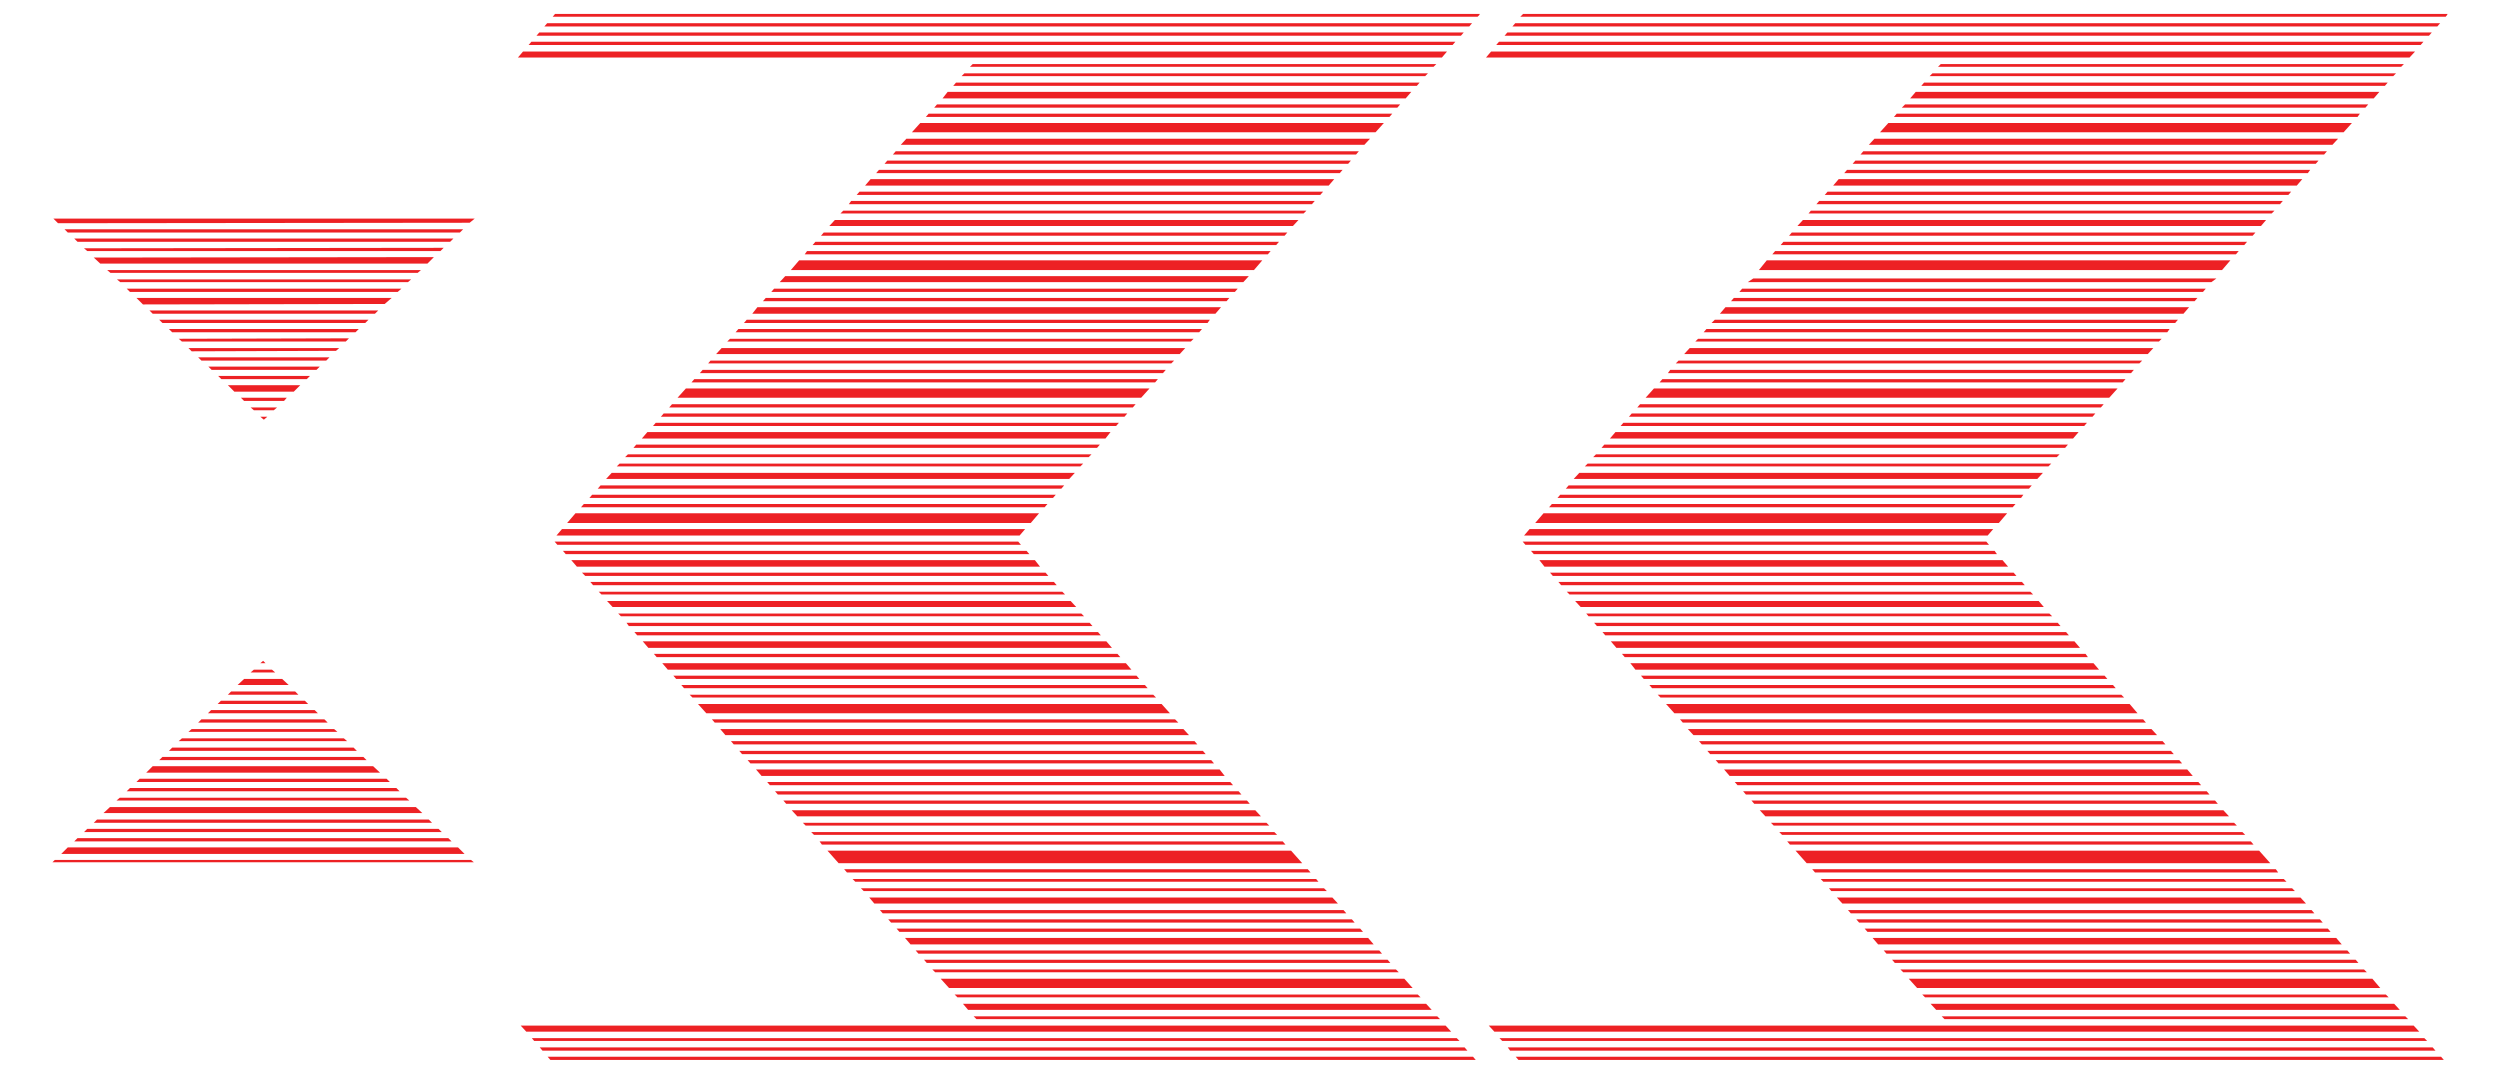
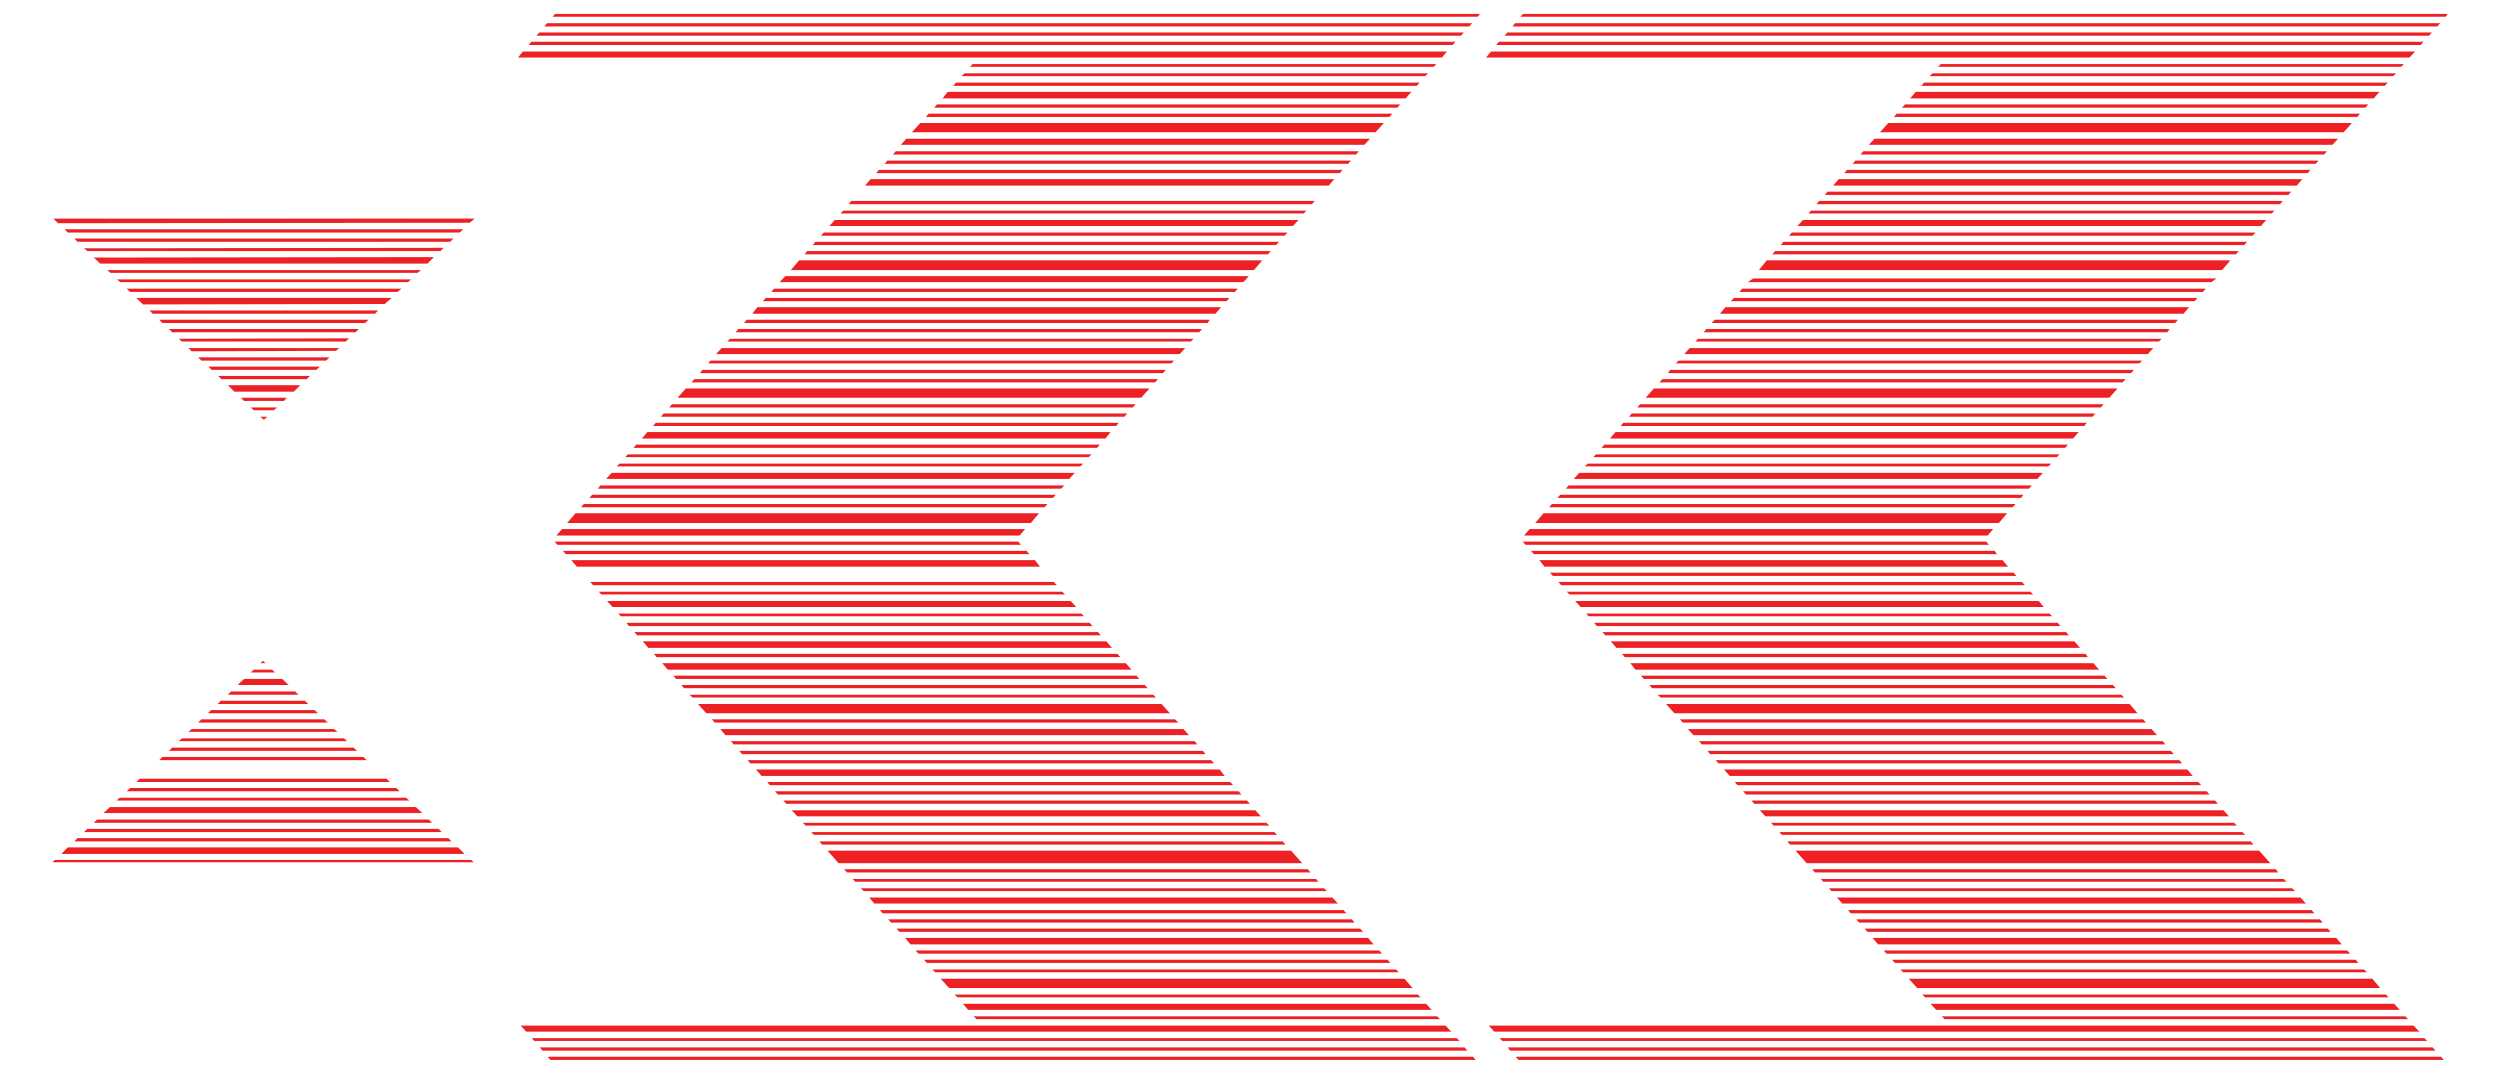
<svg xmlns="http://www.w3.org/2000/svg" version="1.1" preserveAspectRatio="xMidYMid meet" viewBox="0 0 53.87 23.1">
  <polygon points="37.9 5.82 47.88 5.82 48.06 5.61 38.07 5.61 37.9 5.82" style="fill:#ed2124" />
  <polygon points="38.19 5.48 48.18 5.48 48.24 5.41 38.25 5.41 38.19 5.48" style="fill:#ed2124" />
  <polygon points="36.53 7.36 46.52 7.36 46.58 7.3 36.59 7.3 36.53 7.36" style="fill:#ed2124" />
  <polygon points="40.27 3.12 50.26 3.12 50.38 2.99 40.39 2.99 40.27 3.12" style="fill:#ed2124" />
  <polygon points="40.09 3.33 50.08 3.33 50.14 3.26 40.15 3.26 40.09 3.33" style="fill:#ed2124" />
  <polygon points="33.74 10.53 43.72 10.53 43.78 10.46 33.8 10.46 33.74 10.53" style="fill:#ed2124" />
  <polygon points="33.62 10.66 33.56 10.73 43.55 10.73 43.6 10.66 33.62 10.66" style="fill:#ed2124" />
  <polygon points="33.08 11.27 43.07 11.27 43.25 11.06 33.26 11.06 33.08 11.27" style="fill:#ed2124" />
  <polygon points="33.38 10.93 43.37 10.93 43.43 10.86 33.44 10.86 33.38 10.93" style="fill:#ed2124" />
  <polygon points="36.29 7.63 46.28 7.63 46.4 7.5 36.41 7.5 36.29 7.63" style="fill:#ed2124" />
  <polygon points="40.51 2.85 50.5 2.85 50.68 2.65 40.69 2.65 40.51 2.85" style="fill:#ed2124" />
  <polygon points="34.92 9.18 44.91 9.18 44.97 9.11 34.98 9.11 34.92 9.18" style="fill:#ed2124" />
  <polygon points="42.8 11.67 32.81 11.67 32.87 11.74 42.86 11.74 42.8 11.67" style="fill:#ed2124" />
  <polygon points="49.09 18.8 49.04 18.73 39.05 18.73 39.11 18.8 49.09 18.8" style="fill:#ed2124" />
  <polygon points="49.96 3.46 39.98 3.46 39.92 3.53 49.9 3.53 49.96 3.46" style="fill:#ed2124" />
  <polygon points="49.27 19 49.21 18.94 39.23 18.94 39.29 19 49.27 19" style="fill:#ed2124" />
  <polygon points="38.34 17.93 38.4 17.99 48.38 17.99 48.32 17.93 38.34 17.93" style="fill:#ed2124" />
  <polygon points="38.22 17.79 48.2 17.79 48.14 17.73 38.16 17.73 38.22 17.79" style="fill:#ed2124" />
  <polygon points="38.57 18.2 48.56 18.2 48.5 18.13 38.51 18.13 38.57 18.2" style="fill:#ed2124" />
  <polygon points="40.87 2.45 40.81 2.52 50.8 2.52 50.85 2.45 40.87 2.45" style="fill:#ed2124" />
  <polygon points="40.98 2.32 50.97 2.32 51.03 2.25 41.05 2.25 40.98 2.32" style="fill:#ed2124" />
  <polygon points="38.93 18.6 48.92 18.6 48.68 18.33 38.69 18.33 38.93 18.6" style="fill:#ed2124" />
  <polygon points="37.44 16.92 47.43 16.92 47.37 16.85 37.38 16.85 37.44 16.92" style="fill:#ed2124" />
  <polygon points="32.24 0.97 52.16 0.97 52.22 0.9 32.3 0.9 32.24 0.97" style="fill:#ed2124" />
  <polygon points="32.02 1.24 51.92 1.24 52.04 1.11 32.13 1.11 32.02 1.24" style="fill:#ed2124" />
  <polygon points="46.87 6.96 46.93 6.89 36.95 6.89 36.88 6.96 46.87 6.96" style="fill:#ed2124" />
  <polygon points="41.76 1.44 51.74 1.44 51.8 1.38 41.82 1.38 41.76 1.44" style="fill:#ed2124" />
  <polygon points="34.51 9.65 44.5 9.65 44.56 9.58 34.57 9.58 34.51 9.65" style="fill:#ed2124" />
  <polygon points="37.06 6.76 47.05 6.76 47.17 6.62 37.18 6.62 37.06 6.76" style="fill:#ed2124" />
  <polygon points="33.28 12.21 43.27 12.21 43.15 12.07 33.17 12.07 33.28 12.21" style="fill:#ed2124" />
  <polygon points="32.37 22.43 52.3 22.43 52.24 22.37 32.31 22.37 32.37 22.43" style="fill:#ed2124" />
  <polygon points="39.5 4 49.49 4 49.61 3.86 39.62 3.86 39.5 4" style="fill:#ed2124" />
  <polygon points="33.46 12.41 43.45 12.41 43.39 12.34 33.4 12.34 33.46 12.41" style="fill:#ed2124" />
  <polygon points="39.32 4.2 49.31 4.2 49.37 4.13 39.38 4.13 39.32 4.2" style="fill:#ed2124" />
  <polygon points="35.42 14.63 45.41 14.63 45.35 14.56 35.36 14.56 35.42 14.63" style="fill:#ed2124" />
  <polygon points="34.23 13.28 44.22 13.28 44.16 13.22 34.18 13.22 34.23 13.28" style="fill:#ed2124" />
  <polygon points="39.88 19.68 49.87 19.68 49.81 19.61 39.82 19.61 39.88 19.68" style="fill:#ed2124" />
  <polygon points="37.66 6.08 47.65 6.08 47.76 6 37.78 6 37.66 6.08" style="fill:#ed2124" />
  <polygon points="35.99 7.97 35.94 8.04 45.92 8.04 45.98 7.97 35.99 7.97" style="fill:#ed2124" />
  <polygon points="45.27 8.78 45.33 8.71 35.34 8.71 35.28 8.78 45.27 8.78" style="fill:#ed2124" />
  <polygon points="45.09 8.98 45.15 8.91 35.16 8.91 35.1 8.98 45.09 8.98" style="fill:#ed2124" />
  <polygon points="36.11 7.83 46.1 7.83 46.16 7.77 36.17 7.77 36.11 7.83" style="fill:#ed2124" />
  <polygon points="34.69 9.45 44.67 9.45 44.79 9.31 34.81 9.31 34.69 9.45" style="fill:#ed2124" />
  <polygon points="32.84 11.54 42.83 11.54 42.95 11.4 32.96 11.4 32.84 11.54" style="fill:#ed2124" />
  <polygon points="47.47 6.29 47.53 6.22 37.54 6.22 37.48 6.29 47.47 6.29" style="fill:#ed2124" />
  <polygon points="46.7 7.16 46.75 7.09 36.77 7.09 36.71 7.16 46.7 7.16" style="fill:#ed2124" />
  <polygon points="35.46 8.57 45.45 8.57 45.63 8.37 35.64 8.37 35.46 8.57" style="fill:#ed2124" />
  <polygon points="35.76 8.24 45.74 8.24 45.8 8.17 35.82 8.17 35.76 8.24" style="fill:#ed2124" />
  <polygon points="47.29 6.49 47.35 6.42 37.36 6.42 37.3 6.49 47.29 6.49" style="fill:#ed2124" />
  <polygon points="35.24 14.43 45.23 14.43 45.11 14.29 35.13 14.29 35.24 14.43" style="fill:#ed2124" />
  <polygon points="32.66 22.77 32.72 22.84 52.66 22.84 52.6 22.77 32.66 22.77" style="fill:#ed2124" />
  <polygon points="32.49 22.57 32.54 22.64 52.48 22.64 52.42 22.57 32.49 22.57" style="fill:#ed2124" />
  <polygon points="32.59 0.57 52.52 0.57 52.58 0.5 32.65 0.5 32.59 0.57" style="fill:#ed2124" />
  <polygon points="40.47 20.35 50.46 20.35 50.34 20.21 40.35 20.21 40.47 20.35" style="fill:#ed2124" />
  <polygon points="40 19.81 40.06 19.88 50.05 19.88 49.99 19.81 40 19.81" style="fill:#ed2124" />
  <polygon points="32.48 0.7 32.42 0.77 52.34 0.77 52.4 0.7 32.48 0.7" style="fill:#ed2124" />
  <polygon points="40.18 20.01 40.24 20.08 50.22 20.08 50.16 20.01 40.18 20.01" style="fill:#ed2124" />
  <polygon points="39.74 3.73 49.73 3.73 49.78 3.66 39.8 3.66 39.74 3.73" style="fill:#ed2124" />
  <polygon points="38.55 5.08 48.54 5.08 48.6 5.01 38.61 5.01 38.55 5.08" style="fill:#ed2124" />
  <polygon points="41.16 2.12 51.15 2.12 51.27 1.98 41.28 1.98 41.16 2.12" style="fill:#ed2124" />
  <polygon points="41.64 1.58 41.58 1.64 51.57 1.64 51.63 1.58 41.64 1.58" style="fill:#ed2124" />
  <polygon points="38.43 5.21 38.37 5.28 48.36 5.28 48.42 5.21 38.43 5.21" style="fill:#ed2124" />
  <polygon points="41.4 1.85 51.39 1.85 51.45 1.78 41.46 1.78 41.4 1.85" style="fill:#ed2124" />
  <polygon points="39.02 4.54 38.97 4.6 48.95 4.6 49.01 4.54 39.02 4.54" style="fill:#ed2124" />
  <polygon points="38.73 4.87 48.72 4.87 48.83 4.74 38.85 4.74 38.73 4.87" style="fill:#ed2124" />
  <polygon points="33.58 12.54 33.64 12.61 43.63 12.61 43.57 12.54 33.58 12.54" style="fill:#ed2124" />
  <polygon points="33.76 12.75 33.82 12.81 43.81 12.81 43.75 12.75 33.76 12.75" style="fill:#ed2124" />
  <polygon points="52.7 0.36 52.74 0.31 52.73 0.31 52.74 0.3 32.82 0.3 32.76 0.36 52.7 0.36" style="fill:#ed2124" />
  <polygon points="39.2 4.33 39.14 4.4 49.13 4.4 49.19 4.33 39.2 4.33" style="fill:#ed2124" />
  <polygon points="34.06 13.08 44.04 13.08 43.93 12.95 33.94 12.95 34.06 13.08" style="fill:#ed2124" />
  <polygon points="35.54 14.76 35.6 14.83 45.59 14.83 45.53 14.76 35.54 14.76" style="fill:#ed2124" />
  <polygon points="34.83 13.96 44.82 13.96 44.7 13.82 34.71 13.82 34.83 13.96" style="fill:#ed2124" />
  <polygon points="35.78 15.03 45.77 15.03 45.71 14.97 35.72 14.97 35.78 15.03" style="fill:#ed2124" />
  <polygon points="37.27 16.72 47.25 16.72 47.13 16.58 37.15 16.58 37.27 16.72" style="fill:#ed2124" />
  <polygon points="34.53 13.62 34.59 13.69 44.58 13.69 44.52 13.62 34.53 13.62" style="fill:#ed2124" />
  <polygon points="34.35 13.42 34.41 13.49 44.4 13.49 44.34 13.42 34.35 13.42" style="fill:#ed2124" />
  <polygon points="41.48 21.49 51.47 21.49 51.41 21.43 41.42 21.43 41.48 21.49" style="fill:#ed2124" />
  <polygon points="32.2 22.23 52.13 22.23 52.01 22.1 32.08 22.1 32.2 22.23" style="fill:#ed2124" />
  <polygon points="39.7 19.47 49.69 19.47 49.57 19.34 39.58 19.34 39.7 19.47" style="fill:#ed2124" />
  <polygon points="41.72 21.76 51.71 21.76 51.59 21.63 41.6 21.63 41.72 21.76" style="fill:#ed2124" />
  <polygon points="36.26 15.57 46.24 15.57 46.18 15.5 36.2 15.5 36.26 15.57" style="fill:#ed2124" />
  <polygon points="41.9 21.96 51.89 21.96 51.83 21.9 41.84 21.9 41.9 21.96" style="fill:#ed2124" />
  <polygon points="47.02 16.45 46.96 16.38 36.97 16.38 37.03 16.45 47.02 16.45" style="fill:#ed2124" />
  <polygon points="36.49 15.84 46.48 15.84 46.36 15.71 36.37 15.71 36.49 15.84" style="fill:#ed2124" />
  <polygon points="47.55 17.05 37.56 17.05 37.62 17.12 47.61 17.12 47.55 17.05" style="fill:#ed2124" />
  <polygon points="46.66 16.04 46.6 15.97 36.61 15.97 36.67 16.04 46.66 16.04" style="fill:#ed2124" />
  <polygon points="46.84 16.25 46.78 16.18 36.79 16.18 36.85 16.25 46.84 16.25" style="fill:#ed2124" />
  <polygon points="41.31 21.29 51.29 21.29 51.12 21.09 41.13 21.09 41.31 21.29" style="fill:#ed2124" />
  <polygon points="33.91 10.32 43.9 10.32 44.02 10.19 34.03 10.19 33.91 10.32" style="fill:#ed2124" />
  <polygon points="33.05 11.94 43.03 11.94 42.98 11.87 32.99 11.87 33.05 11.94" style="fill:#ed2124" />
  <polygon points="36.08 15.37 46.06 15.37 45.89 15.17 35.9 15.17 36.08 15.37" style="fill:#ed2124" />
  <polygon points="35.01 14.16 44.99 14.16 44.94 14.09 34.95 14.09 35.01 14.16" style="fill:#ed2124" />
  <polygon points="34.15 10.05 44.14 10.05 44.2 9.99 34.21 9.99 34.15 10.05" style="fill:#ed2124" />
  <polygon points="34.39 9.79 34.33 9.85 44.32 9.85 44.38 9.79 34.39 9.79" style="fill:#ed2124" />
  <polygon points="38.04 17.59 48.03 17.59 47.91 17.46 37.92 17.46 38.04 17.59" style="fill:#ed2124" />
  <polygon points="40.77 20.68 40.83 20.75 50.82 20.75 50.76 20.68 40.77 20.68" style="fill:#ed2124" />
  <polygon points="40.65 20.55 50.64 20.55 50.58 20.48 40.59 20.48 40.65 20.55" style="fill:#ed2124" />
  <polygon points="39.46 19.2 49.45 19.2 49.39 19.14 39.41 19.14 39.46 19.2" style="fill:#ed2124" />
  <polygon points="41.01 20.95 51 20.95 50.94 20.89 40.95 20.89 41.01 20.95" style="fill:#ed2124" />
  <polygon points="37.8 17.32 47.79 17.32 47.73 17.25 37.74 17.25 37.8 17.32" style="fill:#ed2124" />
  <polygon points="4.27 7.7 4.34 7.77 7.03 7.77 7.1 7.7 4.27 7.7" style="fill:#ed2124" />
  <polygon points="4.49 7.9 4.56 7.97 6.82 7.97 6.89 7.9 4.49 7.9" style="fill:#ed2124" />
  <polygon points="4.7 8.1 4.77 8.17 6.61 8.17 6.68 8.1 4.7 8.1" style="fill:#ed2124" />
  <polygon points="3.64 7.09 3.71 7.16 7.66 7.16 7.73 7.09 3.64 7.09" style="fill:#ed2124" />
  <polygon points="3.92 7.36 7.45 7.36 7.52 7.29 3.85 7.3 3.92 7.36" style="fill:#ed2124" />
  <polygon points="4.06 7.5 4.13 7.57 7.24 7.56 7.31 7.5 4.06 7.5" style="fill:#ed2124" />
  <polygon points="10.12 4.8 10.23 4.71 1.15 4.71 1.25 4.81 10.12 4.8" style="fill:#ed2124" />
  <polygon points="5.19 8.57 5.26 8.64 6.12 8.64 6.18 8.57 5.19 8.57" style="fill:#ed2124" />
  <polygon points="5.61 8.98 5.68 9.04 5.69 9.04 5.76 8.98 5.61 8.98" style="fill:#ed2124" />
  <polygon points="5.4 8.78 5.47 8.84 5.9 8.84 5.97 8.78 5.4 8.78" style="fill:#ed2124" />
  <polygon points="4.91 8.3 5.05 8.44 6.33 8.44 6.47 8.3 4.91 8.3" style="fill:#ed2124" />
  <polygon points="1.81 5.35 1.88 5.41 9.49 5.41 9.56 5.34 1.81 5.35" style="fill:#ed2124" />
  <polygon points="2.31 5.82 2.38 5.88 9 5.88 9.07 5.82 2.31 5.82" style="fill:#ed2124" />
  <polygon points="2.02 5.55 2.16 5.68 9.21 5.68 9.35 5.54 2.02 5.55" style="fill:#ed2124" />
  <polygon points="3.43 6.89 3.5 6.96 7.87 6.96 7.94 6.89 3.43 6.89" style="fill:#ed2124" />
  <polygon points="1.6 5.14 1.67 5.21 9.7 5.21 9.77 5.14 1.6 5.14" style="fill:#ed2124" />
  <polygon points="1.39 4.94 1.46 5.01 9.91 5.01 9.98 4.94 1.39 4.94" style="fill:#ed2124" />
  <polygon points="2.94 6.42 3.08 6.56 8.29 6.55 8.44 6.42 2.94 6.42" style="fill:#ed2124" />
  <polygon points="2.52 6.02 2.59 6.08 8.79 6.08 8.86 6.02 2.52 6.02" style="fill:#ed2124" />
  <polygon points="3.22 6.69 3.29 6.76 8.08 6.76 8.15 6.69 3.22 6.69" style="fill:#ed2124" />
  <polygon points="2.73 6.22 2.8 6.29 8.57 6.29 8.65 6.22 2.73 6.22" style="fill:#ed2124" />
  <polygon points="2.58 17.19 2.51 17.25 8.82 17.25 8.75 17.19 2.58 17.19" style="fill:#ed2124" />
  <polygon points="3.01 16.78 2.94 16.85 8.4 16.85 8.33 16.78 3.01 16.78" style="fill:#ed2124" />
-   <polygon points="3.29 16.51 3.15 16.65 8.19 16.65 8.04 16.51 3.29 16.51" style="fill:#ed2124" />
-   <polygon points="2.37 17.39 2.23 17.52 9.1 17.52 8.96 17.39 2.37 17.39" style="fill:#ed2124" />
+ polygon points="3.29 16.51 3.15 16.65 8.19 16.65 8.04 16.51 3.29 16.51" style="fill:#ed2124"/&gt;
+ <polygon points="2.37 17.39 2.23 17.52 9.1 17.52 8.96 17.39 2.37 17.39" style="fill:#ed2124" />
  <polygon points="1.67 18.06 1.6 18.13 9.73 18.13 9.66 18.06 1.67 18.06" style="fill:#ed2124" />
  <polygon points="1.46 18.26 1.32 18.4 10.01 18.4 9.87 18.26 1.46 18.26" style="fill:#ed2124" />
  <polygon points="2.09 17.66 2.02 17.73 9.31 17.73 9.24 17.66 2.09 17.66" style="fill:#ed2124" />
  <polygon points="1.13 18.58 10.21 18.58 10.15 18.53 1.18 18.53 1.13 18.58" style="fill:#ed2124" />
  <polygon points="1.88 17.86 1.81 17.93 9.52 17.93 9.45 17.86 1.88 17.86" style="fill:#ed2124" />
  <polygon points="3.5 16.31 3.43 16.38 7.9 16.38 7.83 16.31 3.5 16.31" style="fill:#ed2124" />
  <polygon points="2.8 16.98 2.73 17.05 8.61 17.05 8.54 16.98 2.8 16.98" style="fill:#ed2124" />
  <polygon points="4.76 15.1 4.69 15.17 6.64 15.17 6.57 15.1 4.76 15.1" style="fill:#ed2124" />
  <polygon points="4.98 14.9 4.91 14.97 6.43 14.97 6.36 14.9 4.98 14.9" style="fill:#ed2124" />
  <polygon points="5.26 14.63 5.12 14.76 6.22 14.76 6.08 14.63 5.26 14.63" style="fill:#ed2124" />
  <polygon points="5.47 14.43 5.4 14.49 5.93 14.49 5.86 14.43 5.47 14.43" style="fill:#ed2124" />
  <polygon points="5.61 14.29 5.72 14.29 5.67 14.24 5.61 14.29" style="fill:#ed2124" />
  <polygon points="4.13 15.71 4.06 15.77 7.27 15.77 7.2 15.71 4.13 15.71" style="fill:#ed2124" />
  <polygon points="3.71 16.11 3.64 16.18 7.69 16.18 7.62 16.11 3.71 16.11" style="fill:#ed2124" />
  <polygon points="4.55 15.3 4.48 15.37 6.85 15.37 6.78 15.3 4.55 15.3" style="fill:#ed2124" />
  <polygon points="3.92 15.91 3.85 15.97 7.48 15.97 7.41 15.91 3.92 15.91" style="fill:#ed2124" />
  <polygon points="4.27 15.57 7.06 15.57 6.99 15.5 4.34 15.5 4.27 15.57" style="fill:#ed2124" />
  <polygon points="17.04 5.82 27.02 5.82 27.2 5.61 17.22 5.61 17.04 5.82" style="fill:#ed2124" />
  <polygon points="17.34 5.48 27.32 5.48 27.38 5.41 17.39 5.41 17.34 5.48" style="fill:#ed2124" />
  <polygon points="15.67 7.36 25.66 7.36 25.72 7.3 15.73 7.3 15.67 7.36" style="fill:#ed2124" />
  <polygon points="19.41 3.12 29.4 3.12 29.52 2.99 19.53 2.99 19.41 3.12" style="fill:#ed2124" />
  <polygon points="19.24 3.33 29.22 3.33 29.28 3.26 19.3 3.26 19.24 3.33" style="fill:#ed2124" />
  <polygon points="12.88 10.53 22.87 10.53 22.93 10.46 12.94 10.46 12.88 10.53" style="fill:#ed2124" />
  <polygon points="12.76 10.66 12.7 10.73 22.69 10.73 22.75 10.66 12.76 10.66" style="fill:#ed2124" />
  <polygon points="12.22 11.27 22.21 11.27 22.39 11.06 12.4 11.06 12.22 11.27" style="fill:#ed2124" />
  <polygon points="12.52 10.93 22.51 10.93 22.57 10.86 12.58 10.86 12.52 10.93" style="fill:#ed2124" />
  <polygon points="15.43 7.63 25.42 7.63 25.54 7.5 15.55 7.5 15.43 7.63" style="fill:#ed2124" />
  <polygon points="19.65 2.85 29.64 2.85 29.82 2.65 19.83 2.65 19.65 2.85" style="fill:#ed2124" />
  <polygon points="14.07 9.18 24.05 9.18 24.11 9.11 14.13 9.11 14.07 9.18" style="fill:#ed2124" />
  <polygon points="21.94 11.67 11.95 11.67 12.01 11.74 22 11.74 21.94 11.67" style="fill:#ed2124" />
  <polygon points="28.24 18.8 28.18 18.73 18.19 18.73 18.25 18.8 28.24 18.8" style="fill:#ed2124" />
  <polygon points="29.11 3.46 19.12 3.46 19.06 3.53 29.05 3.53 29.11 3.46" style="fill:#ed2124" />
  <polygon points="28.41 19 28.36 18.94 18.37 18.94 18.43 19 28.41 19" style="fill:#ed2124" />
  <polygon points="17.48 17.93 17.54 17.99 27.52 17.99 27.46 17.93 17.48 17.93" style="fill:#ed2124" />
  <polygon points="17.36 17.79 27.35 17.79 27.29 17.73 17.3 17.73 17.36 17.79" style="fill:#ed2124" />
  <polygon points="17.71 18.2 27.7 18.2 27.64 18.13 17.66 18.13 17.71 18.2" style="fill:#ed2124" />
  <polygon points="20.01 2.45 19.95 2.52 29.94 2.52 30 2.45 20.01 2.45" style="fill:#ed2124" />
  <polygon points="20.13 2.32 30.11 2.32 30.17 2.25 20.19 2.25 20.13 2.32" style="fill:#ed2124" />
  <polygon points="18.07 18.6 28.06 18.6 27.82 18.33 17.83 18.33 18.07 18.6" style="fill:#ed2124" />
  <polygon points="16.59 16.92 26.57 16.92 26.51 16.85 16.53 16.85 16.59 16.92" style="fill:#ed2124" />
  <polygon points="11.39 0.97 31.3 0.97 31.36 0.9 11.45 0.9 11.39 0.97" style="fill:#ed2124" />
  <polygon points="11.16 1.24 31.07 1.24 31.18 1.11 11.27 1.11 11.16 1.24" style="fill:#ed2124" />
  <polygon points="26.02 6.96 26.07 6.89 16.09 6.89 16.03 6.96 26.02 6.96" style="fill:#ed2124" />
  <polygon points="20.9 1.44 30.89 1.44 30.95 1.38 20.96 1.38 20.9 1.44" style="fill:#ed2124" />
  <polygon points="13.65 9.65 23.64 9.65 23.7 9.58 13.71 9.58 13.65 9.65" style="fill:#ed2124" />
  <polygon points="16.21 6.76 26.19 6.76 26.31 6.62 16.32 6.62 16.21 6.76" style="fill:#ed2124" />
  <polygon points="12.43 12.21 22.41 12.21 22.3 12.07 12.31 12.07 12.43 12.21" style="fill:#ed2124" />
  <polygon points="11.51 22.43 31.45 22.43 31.39 22.37 11.46 22.37 11.51 22.43" style="fill:#ed2124" />
  <polygon points="18.64 4 28.63 4 28.75 3.86 18.76 3.86 18.64 4" style="fill:#ed2124" />
-   <polygon points="12.61 12.41 22.59 12.41 22.53 12.34 12.54 12.34 12.61 12.41" style="fill:#ed2124" />
-   <polygon points="18.46 4.2 28.45 4.2 28.51 4.13 18.52 4.13 18.46 4.2" style="fill:#ed2124" />
  <polygon points="14.57 14.63 24.55 14.63 24.49 14.56 14.51 14.56 14.57 14.63" style="fill:#ed2124" />
  <polygon points="13.38 13.28 23.36 13.28 23.3 13.22 13.32 13.22 13.38 13.28" style="fill:#ed2124" />
  <polygon points="19.02 19.68 29.01 19.68 28.95 19.61 18.96 19.61 19.02 19.68" style="fill:#ed2124" />
  <polygon points="16.8 6.08 26.79 6.08 26.91 5.95 16.92 5.95 16.8 6.08" style="fill:#ed2124" />
  <polygon points="15.14 7.97 15.08 8.04 25.06 8.04 25.12 7.97 15.14 7.97" style="fill:#ed2124" />
  <polygon points="24.41 8.78 24.47 8.71 14.48 8.71 14.42 8.78 24.41 8.78" style="fill:#ed2124" />
  <polygon points="24.23 8.98 24.29 8.91 14.3 8.91 14.24 8.98 24.23 8.98" style="fill:#ed2124" />
  <polygon points="15.26 7.83 25.24 7.83 25.3 7.77 15.31 7.77 15.26 7.83" style="fill:#ed2124" />
  <polygon points="13.83 9.45 23.82 9.45 23.93 9.31 13.95 9.31 13.83 9.45" style="fill:#ed2124" />
  <polygon points="11.99 11.54 21.97 11.54 22.09 11.4 12.11 11.4 11.99 11.54" style="fill:#ed2124" />
  <polygon points="26.61 6.29 26.67 6.22 16.68 6.22 16.62 6.29 26.61 6.29" style="fill:#ed2124" />
  <polygon points="25.84 7.16 25.9 7.09 15.91 7.09 15.85 7.16 25.84 7.16" style="fill:#ed2124" />
  <polygon points="14.6 8.57 24.59 8.57 24.77 8.37 14.78 8.37 14.6 8.57" style="fill:#ed2124" />
  <polygon points="14.9 8.24 24.89 8.24 24.95 8.17 14.96 8.17 14.9 8.24" style="fill:#ed2124" />
  <polygon points="26.43 6.49 26.49 6.42 16.5 6.42 16.44 6.49 26.43 6.49" style="fill:#ed2124" />
  <polygon points="14.39 14.43 24.38 14.43 24.26 14.29 14.27 14.29 14.39 14.43" style="fill:#ed2124" />
  <polygon points="11.8 22.77 11.86 22.84 31.8 22.84 31.74 22.77 11.8 22.77" style="fill:#ed2124" />
  <polygon points="11.63 22.57 11.69 22.64 31.62 22.64 31.56 22.57 11.63 22.57" style="fill:#ed2124" />
  <polygon points="11.73 0.57 31.66 0.57 31.72 0.5 11.79 0.5 11.73 0.57" style="fill:#ed2124" />
  <polygon points="19.62 20.35 29.6 20.35 29.48 20.21 19.5 20.21 19.62 20.35" style="fill:#ed2124" />
  <polygon points="19.14 19.81 19.2 19.88 29.19 19.88 29.13 19.81 19.14 19.81" style="fill:#ed2124" />
  <polygon points="11.62 0.7 11.56 0.77 31.48 0.77 31.54 0.7 11.62 0.7" style="fill:#ed2124" />
  <polygon points="19.32 20.01 19.38 20.08 29.37 20.08 29.31 20.01 19.32 20.01" style="fill:#ed2124" />
  <polygon points="18.88 3.73 28.87 3.73 28.93 3.66 18.94 3.66 18.88 3.73" style="fill:#ed2124" />
  <polygon points="17.69 5.08 27.68 5.08 27.74 5.01 17.75 5.01 17.69 5.08" style="fill:#ed2124" />
  <polygon points="20.31 2.12 30.29 2.12 30.41 1.98 20.42 1.98 20.31 2.12" style="fill:#ed2124" />
  <polygon points="20.78 1.58 20.72 1.64 30.71 1.64 30.77 1.58 20.78 1.58" style="fill:#ed2124" />
  <polygon points="17.57 5.21 17.51 5.28 27.5 5.28 27.56 5.21 17.57 5.21" style="fill:#ed2124" />
  <polygon points="20.54 1.85 30.53 1.85 30.59 1.78 20.6 1.78 20.54 1.85" style="fill:#ed2124" />
  <polygon points="18.17 4.54 18.11 4.6 28.09 4.6 28.15 4.54 18.17 4.54" style="fill:#ed2124" />
  <polygon points="17.87 4.87 27.86 4.87 27.98 4.74 17.99 4.74 17.87 4.87" style="fill:#ed2124" />
  <polygon points="12.72 12.54 12.78 12.61 22.77 12.61 22.71 12.54 12.72 12.54" style="fill:#ed2124" />
  <polygon points="12.9 12.75 12.96 12.81 22.95 12.81 22.89 12.75 12.9 12.75" style="fill:#ed2124" />
  <polygon points="31.84 0.36 31.89 0.31 31.87 0.31 31.89 0.3 11.96 0.3 11.91 0.36 31.84 0.36" style="fill:#ed2124" />
  <polygon points="18.34 4.33 18.29 4.4 28.27 4.4 28.33 4.33 18.34 4.33" style="fill:#ed2124" />
  <polygon points="13.2 13.08 23.19 13.08 23.07 12.95 13.08 12.95 13.2 13.08" style="fill:#ed2124" />
  <polygon points="14.68 14.76 14.74 14.83 24.73 14.83 24.67 14.76 14.68 14.76" style="fill:#ed2124" />
  <polygon points="13.97 13.96 23.96 13.96 23.84 13.82 13.85 13.82 13.97 13.96" style="fill:#ed2124" />
  <polygon points="14.92 15.03 24.91 15.03 24.85 14.97 14.86 14.97 14.92 15.03" style="fill:#ed2124" />
  <polygon points="16.41 16.72 26.39 16.72 26.28 16.58 16.29 16.58 16.41 16.72" style="fill:#ed2124" />
  <polygon points="13.67 13.62 13.73 13.69 23.72 13.69 23.66 13.62 13.67 13.62" style="fill:#ed2124" />
  <polygon points="13.5 13.42 13.55 13.49 23.54 13.49 23.48 13.42 13.5 13.42" style="fill:#ed2124" />
  <polygon points="20.63 21.49 30.61 21.49 30.55 21.43 20.57 21.43 20.63 21.49" style="fill:#ed2124" />
  <polygon points="11.34 22.23 31.27 22.23 31.15 22.1 11.22 22.1 11.34 22.23" style="fill:#ed2124" />
  <polygon points="18.84 19.47 28.83 19.47 28.71 19.34 18.73 19.34 18.84 19.47" style="fill:#ed2124" />
  <polygon points="20.86 21.76 30.85 21.76 30.73 21.63 20.75 21.63 20.86 21.76" style="fill:#ed2124" />
  <polygon points="15.4 15.57 25.39 15.57 25.32 15.5 15.34 15.5 15.4 15.57" style="fill:#ed2124" />
  <polygon points="21.04 21.96 31.03 21.96 30.97 21.9 20.98 21.9 21.04 21.96" style="fill:#ed2124" />
  <polygon points="26.16 16.45 26.1 16.38 16.11 16.38 16.17 16.45 26.16 16.45" style="fill:#ed2124" />
  <polygon points="15.63 15.84 25.62 15.84 25.5 15.71 15.52 15.71 15.63 15.84" style="fill:#ed2124" />
  <polygon points="26.69 17.05 16.7 17.05 16.76 17.12 26.75 17.12 26.69 17.05" style="fill:#ed2124" />
  <polygon points="25.8 16.04 25.74 15.97 15.75 15.97 15.81 16.04 25.8 16.04" style="fill:#ed2124" />
  <polygon points="25.98 16.25 25.92 16.18 15.93 16.18 15.99 16.25 25.98 16.25" style="fill:#ed2124" />
  <polygon points="20.45 21.29 30.44 21.29 30.26 21.09 20.27 21.09 20.45 21.29" style="fill:#ed2124" />
  <polygon points="13.06 10.32 23.04 10.32 23.16 10.19 13.18 10.19 13.06 10.32" style="fill:#ed2124" />
  <polygon points="12.19 11.94 22.18 11.94 22.12 11.87 12.13 11.87 12.19 11.94" style="fill:#ed2124" />
  <polygon points="15.22 15.37 25.21 15.37 25.03 15.17 15.04 15.17 15.22 15.37" style="fill:#ed2124" />
  <polygon points="14.15 14.16 24.14 14.16 24.08 14.09 14.09 14.09 14.15 14.16" style="fill:#ed2124" />
  <polygon points="13.29 10.05 23.28 10.05 23.34 9.99 13.35 9.99 13.29 10.05" style="fill:#ed2124" />
  <polygon points="13.53 9.79 13.47 9.85 23.46 9.85 23.52 9.79 13.53 9.79" style="fill:#ed2124" />
  <polygon points="17.18 17.59 27.17 17.59 27.05 17.46 17.06 17.46 17.18 17.59" style="fill:#ed2124" />
  <polygon points="19.91 20.68 19.97 20.75 29.96 20.75 29.9 20.68 19.91 20.68" style="fill:#ed2124" />
  <polygon points="19.79 20.55 29.78 20.55 29.72 20.48 19.73 20.48 19.79 20.55" style="fill:#ed2124" />
  <polygon points="18.61 19.2 28.59 19.2 28.53 19.14 18.55 19.14 18.61 19.2" style="fill:#ed2124" />
  <polygon points="20.15 20.95 30.14 20.95 30.08 20.89 20.09 20.89 20.15 20.95" style="fill:#ed2124" />
  <polygon points="16.94 17.32 26.93 17.32 26.87 17.25 16.88 17.25 16.94 17.32" style="fill:#ed2124" />
</svg>
